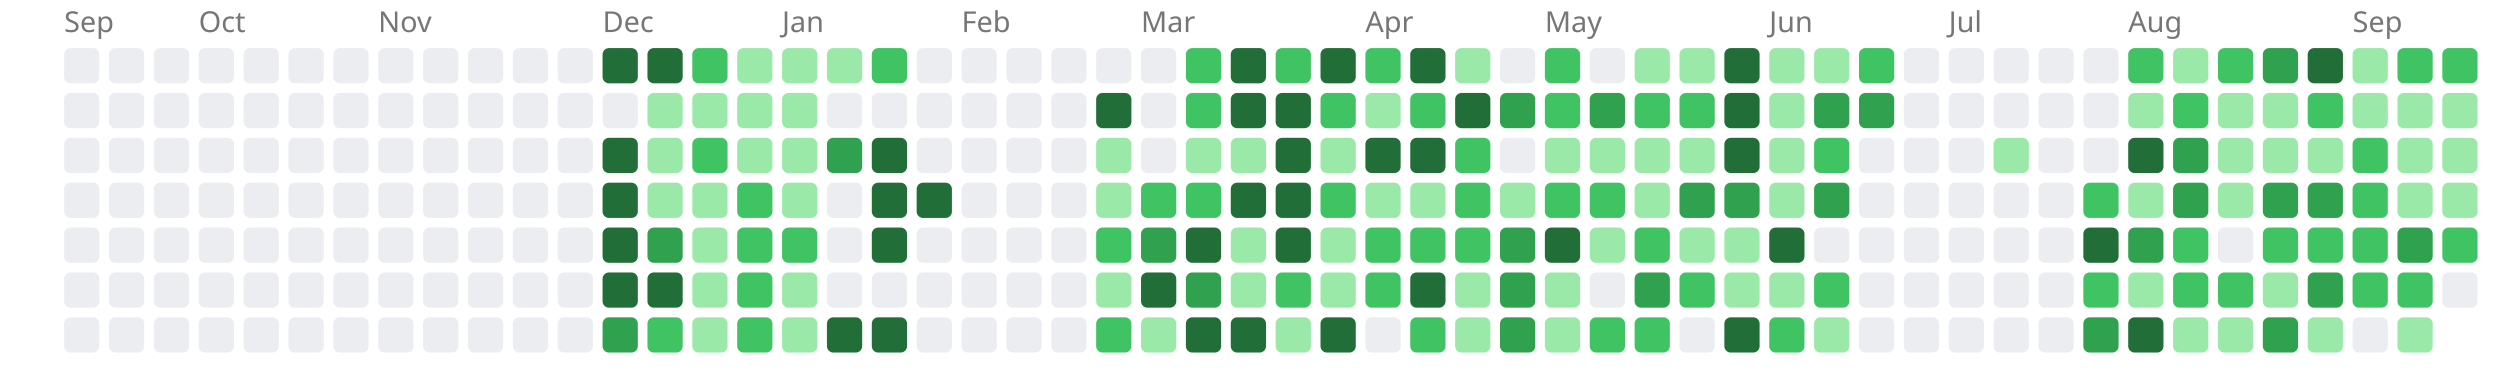
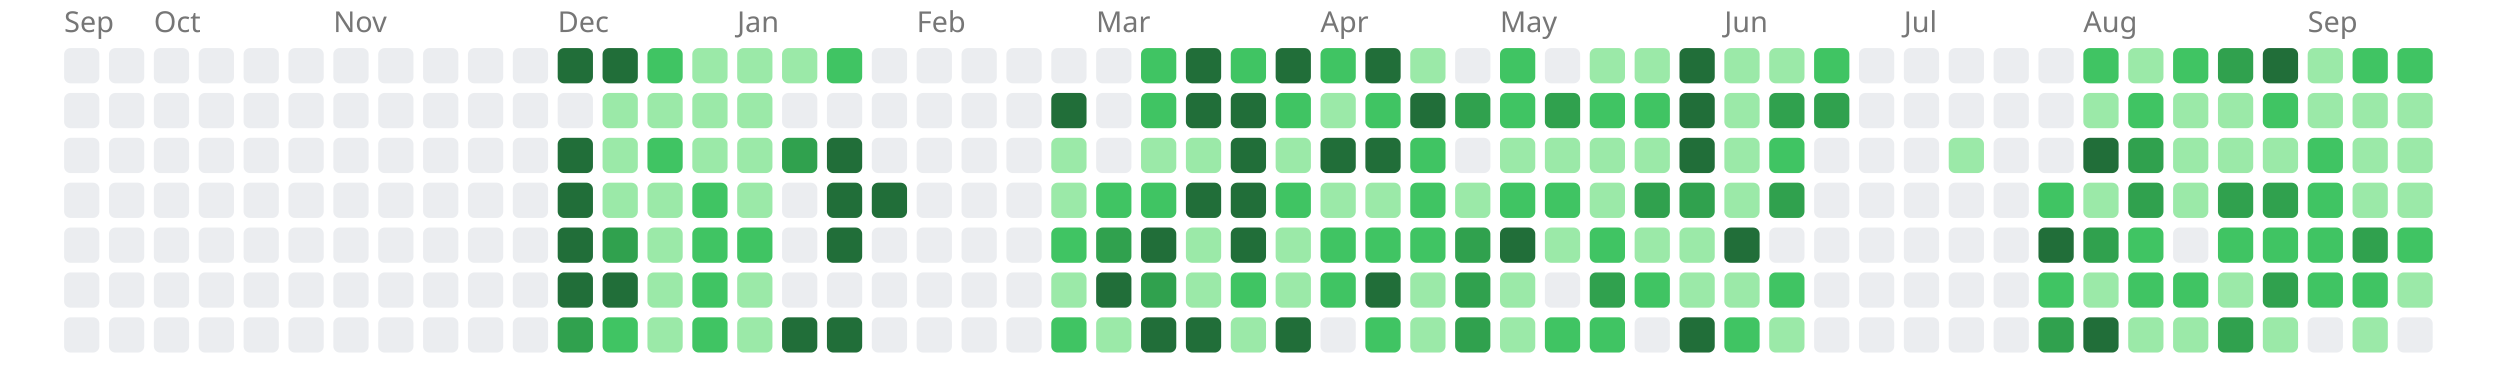
<svg xmlns="http://www.w3.org/2000/svg" width="780" height="118" font-family="sans-serif" font-size="9">
  <rect x="20" y="15" width="11" height="11" rx="2" fill="#ebedf0" />
  <text x="20" y="10" fill="#767676">Sep</text>
  <rect x="20" y="29" width="11" height="11" rx="2" fill="#ebedf0" />
  <rect x="20" y="43" width="11" height="11" rx="2" fill="#ebedf0" />
  <rect x="20" y="57" width="11" height="11" rx="2" fill="#ebedf0" />
  <rect x="20" y="71" width="11" height="11" rx="2" fill="#ebedf0" />
  <rect x="20" y="85" width="11" height="11" rx="2" fill="#ebedf0" />
  <rect x="20" y="99" width="11" height="11" rx="2" fill="#ebedf0" />
  <rect x="34" y="15" width="11" height="11" rx="2" fill="#ebedf0" />
  <rect x="34" y="29" width="11" height="11" rx="2" fill="#ebedf0" />
  <rect x="34" y="43" width="11" height="11" rx="2" fill="#ebedf0" />
  <rect x="34" y="57" width="11" height="11" rx="2" fill="#ebedf0" />
  <rect x="34" y="71" width="11" height="11" rx="2" fill="#ebedf0" />
  <rect x="34" y="85" width="11" height="11" rx="2" fill="#ebedf0" />
  <rect x="34" y="99" width="11" height="11" rx="2" fill="#ebedf0" />
  <rect x="48" y="15" width="11" height="11" rx="2" fill="#ebedf0" />
+   <text x="48" y="10" fill="#767676">Oct</text>
  <rect x="48" y="29" width="11" height="11" rx="2" fill="#ebedf0" />
  <rect x="48" y="43" width="11" height="11" rx="2" fill="#ebedf0" />
  <rect x="48" y="57" width="11" height="11" rx="2" fill="#ebedf0" />
  <rect x="48" y="71" width="11" height="11" rx="2" fill="#ebedf0" />
  <rect x="48" y="85" width="11" height="11" rx="2" fill="#ebedf0" />
  <rect x="48" y="99" width="11" height="11" rx="2" fill="#ebedf0" />
  <rect x="62" y="15" width="11" height="11" rx="2" fill="#ebedf0" />
-   <text x="62" y="10" fill="#767676">Oct</text>
  <rect x="62" y="29" width="11" height="11" rx="2" fill="#ebedf0" />
  <rect x="62" y="43" width="11" height="11" rx="2" fill="#ebedf0" />
  <rect x="62" y="57" width="11" height="11" rx="2" fill="#ebedf0" />
  <rect x="62" y="71" width="11" height="11" rx="2" fill="#ebedf0" />
  <rect x="62" y="85" width="11" height="11" rx="2" fill="#ebedf0" />
  <rect x="62" y="99" width="11" height="11" rx="2" fill="#ebedf0" />
  <rect x="76" y="15" width="11" height="11" rx="2" fill="#ebedf0" />
  <rect x="76" y="29" width="11" height="11" rx="2" fill="#ebedf0" />
  <rect x="76" y="43" width="11" height="11" rx="2" fill="#ebedf0" />
  <rect x="76" y="57" width="11" height="11" rx="2" fill="#ebedf0" />
  <rect x="76" y="71" width="11" height="11" rx="2" fill="#ebedf0" />
  <rect x="76" y="85" width="11" height="11" rx="2" fill="#ebedf0" />
  <rect x="76" y="99" width="11" height="11" rx="2" fill="#ebedf0" />
  <rect x="90" y="15" width="11" height="11" rx="2" fill="#ebedf0" />
  <rect x="90" y="29" width="11" height="11" rx="2" fill="#ebedf0" />
  <rect x="90" y="43" width="11" height="11" rx="2" fill="#ebedf0" />
  <rect x="90" y="57" width="11" height="11" rx="2" fill="#ebedf0" />
  <rect x="90" y="71" width="11" height="11" rx="2" fill="#ebedf0" />
  <rect x="90" y="85" width="11" height="11" rx="2" fill="#ebedf0" />
  <rect x="90" y="99" width="11" height="11" rx="2" fill="#ebedf0" />
  <rect x="104" y="15" width="11" height="11" rx="2" fill="#ebedf0" />
+   <text x="104" y="10" fill="#767676">Nov</text>
  <rect x="104" y="29" width="11" height="11" rx="2" fill="#ebedf0" />
  <rect x="104" y="43" width="11" height="11" rx="2" fill="#ebedf0" />
  <rect x="104" y="57" width="11" height="11" rx="2" fill="#ebedf0" />
  <rect x="104" y="71" width="11" height="11" rx="2" fill="#ebedf0" />
  <rect x="104" y="85" width="11" height="11" rx="2" fill="#ebedf0" />
  <rect x="104" y="99" width="11" height="11" rx="2" fill="#ebedf0" />
  <rect x="118" y="15" width="11" height="11" rx="2" fill="#ebedf0" />
-   <text x="118" y="10" fill="#767676">Nov</text>
  <rect x="118" y="29" width="11" height="11" rx="2" fill="#ebedf0" />
  <rect x="118" y="43" width="11" height="11" rx="2" fill="#ebedf0" />
  <rect x="118" y="57" width="11" height="11" rx="2" fill="#ebedf0" />
  <rect x="118" y="71" width="11" height="11" rx="2" fill="#ebedf0" />
  <rect x="118" y="85" width="11" height="11" rx="2" fill="#ebedf0" />
  <rect x="118" y="99" width="11" height="11" rx="2" fill="#ebedf0" />
  <rect x="132" y="15" width="11" height="11" rx="2" fill="#ebedf0" />
  <rect x="132" y="29" width="11" height="11" rx="2" fill="#ebedf0" />
  <rect x="132" y="43" width="11" height="11" rx="2" fill="#ebedf0" />
  <rect x="132" y="57" width="11" height="11" rx="2" fill="#ebedf0" />
  <rect x="132" y="71" width="11" height="11" rx="2" fill="#ebedf0" />
  <rect x="132" y="85" width="11" height="11" rx="2" fill="#ebedf0" />
  <rect x="132" y="99" width="11" height="11" rx="2" fill="#ebedf0" />
  <rect x="146" y="15" width="11" height="11" rx="2" fill="#ebedf0" />
  <rect x="146" y="29" width="11" height="11" rx="2" fill="#ebedf0" />
  <rect x="146" y="43" width="11" height="11" rx="2" fill="#ebedf0" />
  <rect x="146" y="57" width="11" height="11" rx="2" fill="#ebedf0" />
  <rect x="146" y="71" width="11" height="11" rx="2" fill="#ebedf0" />
  <rect x="146" y="85" width="11" height="11" rx="2" fill="#ebedf0" />
  <rect x="146" y="99" width="11" height="11" rx="2" fill="#ebedf0" />
  <rect x="160" y="15" width="11" height="11" rx="2" fill="#ebedf0" />
  <rect x="160" y="29" width="11" height="11" rx="2" fill="#ebedf0" />
  <rect x="160" y="43" width="11" height="11" rx="2" fill="#ebedf0" />
  <rect x="160" y="57" width="11" height="11" rx="2" fill="#ebedf0" />
  <rect x="160" y="71" width="11" height="11" rx="2" fill="#ebedf0" />
  <rect x="160" y="85" width="11" height="11" rx="2" fill="#ebedf0" />
  <rect x="160" y="99" width="11" height="11" rx="2" fill="#ebedf0" />
-   <rect x="174" y="15" width="11" height="11" rx="2" fill="#ebedf0" />
+   <rect x="174" y="15" width="11" height="11" rx="2" fill="#216e39" />
+   <text x="174" y="10" fill="#767676">Dec</text>
  <rect x="174" y="29" width="11" height="11" rx="2" fill="#ebedf0" />
-   <rect x="174" y="43" width="11" height="11" rx="2" fill="#ebedf0" />
-   <rect x="174" y="57" width="11" height="11" rx="2" fill="#ebedf0" />
-   <rect x="174" y="71" width="11" height="11" rx="2" fill="#ebedf0" />
-   <rect x="174" y="85" width="11" height="11" rx="2" fill="#ebedf0" />
-   <rect x="174" y="99" width="11" height="11" rx="2" fill="#ebedf0" />
+   <rect x="174" y="43" width="11" height="11" rx="2" fill="#216e39" />
+   <rect x="174" y="57" width="11" height="11" rx="2" fill="#216e39" />
+   <rect x="174" y="71" width="11" height="11" rx="2" fill="#216e39" />
+   <rect x="174" y="85" width="11" height="11" rx="2" fill="#216e39" />
+   <rect x="174" y="99" width="11" height="11" rx="2" fill="#30a14e" />
  <rect x="188" y="15" width="11" height="11" rx="2" fill="#216e39" />
-   <text x="188" y="10" fill="#767676">Dec</text>
-   <rect x="188" y="29" width="11" height="11" rx="2" fill="#ebedf0" />
-   <rect x="188" y="43" width="11" height="11" rx="2" fill="#216e39" />
-   <rect x="188" y="57" width="11" height="11" rx="2" fill="#216e39" />
-   <rect x="188" y="71" width="11" height="11" rx="2" fill="#216e39" />
+   <rect x="188" y="29" width="11" height="11" rx="2" fill="#9be9a8" />
+   <rect x="188" y="43" width="11" height="11" rx="2" fill="#9be9a8" />
+   <rect x="188" y="57" width="11" height="11" rx="2" fill="#9be9a8" />
+   <rect x="188" y="71" width="11" height="11" rx="2" fill="#30a14e" />
  <rect x="188" y="85" width="11" height="11" rx="2" fill="#216e39" />
-   <rect x="188" y="99" width="11" height="11" rx="2" fill="#30a14e" />
-   <rect x="202" y="15" width="11" height="11" rx="2" fill="#216e39" />
+   <rect x="188" y="99" width="11" height="11" rx="2" fill="#40c463" />
+   <rect x="202" y="15" width="11" height="11" rx="2" fill="#40c463" />
  <rect x="202" y="29" width="11" height="11" rx="2" fill="#9be9a8" />
-   <rect x="202" y="43" width="11" height="11" rx="2" fill="#9be9a8" />
+   <rect x="202" y="43" width="11" height="11" rx="2" fill="#40c463" />
  <rect x="202" y="57" width="11" height="11" rx="2" fill="#9be9a8" />
-   <rect x="202" y="71" width="11" height="11" rx="2" fill="#30a14e" />
-   <rect x="202" y="85" width="11" height="11" rx="2" fill="#216e39" />
-   <rect x="202" y="99" width="11" height="11" rx="2" fill="#40c463" />
-   <rect x="216" y="15" width="11" height="11" rx="2" fill="#40c463" />
+   <rect x="202" y="71" width="11" height="11" rx="2" fill="#9be9a8" />
+   <rect x="202" y="85" width="11" height="11" rx="2" fill="#9be9a8" />
+   <rect x="202" y="99" width="11" height="11" rx="2" fill="#9be9a8" />
+   <rect x="216" y="15" width="11" height="11" rx="2" fill="#9be9a8" />
  <rect x="216" y="29" width="11" height="11" rx="2" fill="#9be9a8" />
-   <rect x="216" y="43" width="11" height="11" rx="2" fill="#40c463" />
-   <rect x="216" y="57" width="11" height="11" rx="2" fill="#9be9a8" />
-   <rect x="216" y="71" width="11" height="11" rx="2" fill="#9be9a8" />
-   <rect x="216" y="85" width="11" height="11" rx="2" fill="#9be9a8" />
-   <rect x="216" y="99" width="11" height="11" rx="2" fill="#9be9a8" />
+   <rect x="216" y="43" width="11" height="11" rx="2" fill="#9be9a8" />
+   <rect x="216" y="57" width="11" height="11" rx="2" fill="#40c463" />
+   <rect x="216" y="71" width="11" height="11" rx="2" fill="#40c463" />
+   <rect x="216" y="85" width="11" height="11" rx="2" fill="#40c463" />
+   <rect x="216" y="99" width="11" height="11" rx="2" fill="#40c463" />
  <rect x="230" y="15" width="11" height="11" rx="2" fill="#9be9a8" />
+   <text x="230" y="10" fill="#767676">Jan</text>
  <rect x="230" y="29" width="11" height="11" rx="2" fill="#9be9a8" />
  <rect x="230" y="43" width="11" height="11" rx="2" fill="#9be9a8" />
-   <rect x="230" y="57" width="11" height="11" rx="2" fill="#40c463" />
+   <rect x="230" y="57" width="11" height="11" rx="2" fill="#9be9a8" />
  <rect x="230" y="71" width="11" height="11" rx="2" fill="#40c463" />
-   <rect x="230" y="85" width="11" height="11" rx="2" fill="#40c463" />
-   <rect x="230" y="99" width="11" height="11" rx="2" fill="#40c463" />
+   <rect x="230" y="85" width="11" height="11" rx="2" fill="#9be9a8" />
+   <rect x="230" y="99" width="11" height="11" rx="2" fill="#9be9a8" />
  <rect x="244" y="15" width="11" height="11" rx="2" fill="#9be9a8" />
-   <text x="244" y="10" fill="#767676">Jan</text>
-   <rect x="244" y="29" width="11" height="11" rx="2" fill="#9be9a8" />
-   <rect x="244" y="43" width="11" height="11" rx="2" fill="#9be9a8" />
-   <rect x="244" y="57" width="11" height="11" rx="2" fill="#9be9a8" />
-   <rect x="244" y="71" width="11" height="11" rx="2" fill="#40c463" />
-   <rect x="244" y="85" width="11" height="11" rx="2" fill="#9be9a8" />
-   <rect x="244" y="99" width="11" height="11" rx="2" fill="#9be9a8" />
-   <rect x="258" y="15" width="11" height="11" rx="2" fill="#9be9a8" />
+   <rect x="244" y="29" width="11" height="11" rx="2" fill="#ebedf0" />
+   <rect x="244" y="43" width="11" height="11" rx="2" fill="#30a14e" />
+   <rect x="244" y="57" width="11" height="11" rx="2" fill="#ebedf0" />
+   <rect x="244" y="71" width="11" height="11" rx="2" fill="#ebedf0" />
+   <rect x="244" y="85" width="11" height="11" rx="2" fill="#ebedf0" />
+   <rect x="244" y="99" width="11" height="11" rx="2" fill="#216e39" />
+   <rect x="258" y="15" width="11" height="11" rx="2" fill="#40c463" />
  <rect x="258" y="29" width="11" height="11" rx="2" fill="#ebedf0" />
-   <rect x="258" y="43" width="11" height="11" rx="2" fill="#30a14e" />
-   <rect x="258" y="57" width="11" height="11" rx="2" fill="#ebedf0" />
-   <rect x="258" y="71" width="11" height="11" rx="2" fill="#ebedf0" />
+   <rect x="258" y="43" width="11" height="11" rx="2" fill="#216e39" />
+   <rect x="258" y="57" width="11" height="11" rx="2" fill="#216e39" />
+   <rect x="258" y="71" width="11" height="11" rx="2" fill="#216e39" />
  <rect x="258" y="85" width="11" height="11" rx="2" fill="#ebedf0" />
  <rect x="258" y="99" width="11" height="11" rx="2" fill="#216e39" />
-   <rect x="272" y="15" width="11" height="11" rx="2" fill="#40c463" />
+   <rect x="272" y="15" width="11" height="11" rx="2" fill="#ebedf0" />
  <rect x="272" y="29" width="11" height="11" rx="2" fill="#ebedf0" />
-   <rect x="272" y="43" width="11" height="11" rx="2" fill="#216e39" />
+   <rect x="272" y="43" width="11" height="11" rx="2" fill="#ebedf0" />
  <rect x="272" y="57" width="11" height="11" rx="2" fill="#216e39" />
-   <rect x="272" y="71" width="11" height="11" rx="2" fill="#216e39" />
+   <rect x="272" y="71" width="11" height="11" rx="2" fill="#ebedf0" />
  <rect x="272" y="85" width="11" height="11" rx="2" fill="#ebedf0" />
-   <rect x="272" y="99" width="11" height="11" rx="2" fill="#216e39" />
+   <rect x="272" y="99" width="11" height="11" rx="2" fill="#ebedf0" />
  <rect x="286" y="15" width="11" height="11" rx="2" fill="#ebedf0" />
+   <text x="286" y="10" fill="#767676">Feb</text>
  <rect x="286" y="29" width="11" height="11" rx="2" fill="#ebedf0" />
  <rect x="286" y="43" width="11" height="11" rx="2" fill="#ebedf0" />
-   <rect x="286" y="57" width="11" height="11" rx="2" fill="#216e39" />
+   <rect x="286" y="57" width="11" height="11" rx="2" fill="#ebedf0" />
  <rect x="286" y="71" width="11" height="11" rx="2" fill="#ebedf0" />
  <rect x="286" y="85" width="11" height="11" rx="2" fill="#ebedf0" />
  <rect x="286" y="99" width="11" height="11" rx="2" fill="#ebedf0" />
  <rect x="300" y="15" width="11" height="11" rx="2" fill="#ebedf0" />
-   <text x="300" y="10" fill="#767676">Feb</text>
  <rect x="300" y="29" width="11" height="11" rx="2" fill="#ebedf0" />
  <rect x="300" y="43" width="11" height="11" rx="2" fill="#ebedf0" />
  <rect x="300" y="57" width="11" height="11" rx="2" fill="#ebedf0" />
  <rect x="300" y="71" width="11" height="11" rx="2" fill="#ebedf0" />
  <rect x="300" y="85" width="11" height="11" rx="2" fill="#ebedf0" />
  <rect x="300" y="99" width="11" height="11" rx="2" fill="#ebedf0" />
  <rect x="314" y="15" width="11" height="11" rx="2" fill="#ebedf0" />
  <rect x="314" y="29" width="11" height="11" rx="2" fill="#ebedf0" />
  <rect x="314" y="43" width="11" height="11" rx="2" fill="#ebedf0" />
  <rect x="314" y="57" width="11" height="11" rx="2" fill="#ebedf0" />
  <rect x="314" y="71" width="11" height="11" rx="2" fill="#ebedf0" />
  <rect x="314" y="85" width="11" height="11" rx="2" fill="#ebedf0" />
  <rect x="314" y="99" width="11" height="11" rx="2" fill="#ebedf0" />
  <rect x="328" y="15" width="11" height="11" rx="2" fill="#ebedf0" />
-   <rect x="328" y="29" width="11" height="11" rx="2" fill="#ebedf0" />
-   <rect x="328" y="43" width="11" height="11" rx="2" fill="#ebedf0" />
-   <rect x="328" y="57" width="11" height="11" rx="2" fill="#ebedf0" />
-   <rect x="328" y="71" width="11" height="11" rx="2" fill="#ebedf0" />
-   <rect x="328" y="85" width="11" height="11" rx="2" fill="#ebedf0" />
-   <rect x="328" y="99" width="11" height="11" rx="2" fill="#ebedf0" />
+   <rect x="328" y="29" width="11" height="11" rx="2" fill="#216e39" />
+   <rect x="328" y="43" width="11" height="11" rx="2" fill="#9be9a8" />
+   <rect x="328" y="57" width="11" height="11" rx="2" fill="#9be9a8" />
+   <rect x="328" y="71" width="11" height="11" rx="2" fill="#40c463" />
+   <rect x="328" y="85" width="11" height="11" rx="2" fill="#9be9a8" />
+   <rect x="328" y="99" width="11" height="11" rx="2" fill="#40c463" />
  <rect x="342" y="15" width="11" height="11" rx="2" fill="#ebedf0" />
-   <rect x="342" y="29" width="11" height="11" rx="2" fill="#216e39" />
-   <rect x="342" y="43" width="11" height="11" rx="2" fill="#9be9a8" />
-   <rect x="342" y="57" width="11" height="11" rx="2" fill="#9be9a8" />
-   <rect x="342" y="71" width="11" height="11" rx="2" fill="#40c463" />
-   <rect x="342" y="85" width="11" height="11" rx="2" fill="#9be9a8" />
-   <rect x="342" y="99" width="11" height="11" rx="2" fill="#40c463" />
-   <rect x="356" y="15" width="11" height="11" rx="2" fill="#ebedf0" />
-   <text x="356" y="10" fill="#767676">Mar</text>
-   <rect x="356" y="29" width="11" height="11" rx="2" fill="#ebedf0" />
-   <rect x="356" y="43" width="11" height="11" rx="2" fill="#ebedf0" />
+   <text x="342" y="10" fill="#767676">Mar</text>
+   <rect x="342" y="29" width="11" height="11" rx="2" fill="#ebedf0" />
+   <rect x="342" y="43" width="11" height="11" rx="2" fill="#ebedf0" />
+   <rect x="342" y="57" width="11" height="11" rx="2" fill="#40c463" />
+   <rect x="342" y="71" width="11" height="11" rx="2" fill="#30a14e" />
+   <rect x="342" y="85" width="11" height="11" rx="2" fill="#216e39" />
+   <rect x="342" y="99" width="11" height="11" rx="2" fill="#9be9a8" />
+   <rect x="356" y="15" width="11" height="11" rx="2" fill="#40c463" />
+   <rect x="356" y="29" width="11" height="11" rx="2" fill="#40c463" />
+   <rect x="356" y="43" width="11" height="11" rx="2" fill="#9be9a8" />
  <rect x="356" y="57" width="11" height="11" rx="2" fill="#40c463" />
-   <rect x="356" y="71" width="11" height="11" rx="2" fill="#30a14e" />
-   <rect x="356" y="85" width="11" height="11" rx="2" fill="#216e39" />
-   <rect x="356" y="99" width="11" height="11" rx="2" fill="#9be9a8" />
-   <rect x="370" y="15" width="11" height="11" rx="2" fill="#40c463" />
-   <rect x="370" y="29" width="11" height="11" rx="2" fill="#40c463" />
+   <rect x="356" y="71" width="11" height="11" rx="2" fill="#216e39" />
+   <rect x="356" y="85" width="11" height="11" rx="2" fill="#30a14e" />
+   <rect x="356" y="99" width="11" height="11" rx="2" fill="#216e39" />
+   <rect x="370" y="15" width="11" height="11" rx="2" fill="#216e39" />
+   <rect x="370" y="29" width="11" height="11" rx="2" fill="#216e39" />
  <rect x="370" y="43" width="11" height="11" rx="2" fill="#9be9a8" />
-   <rect x="370" y="57" width="11" height="11" rx="2" fill="#40c463" />
-   <rect x="370" y="71" width="11" height="11" rx="2" fill="#216e39" />
-   <rect x="370" y="85" width="11" height="11" rx="2" fill="#30a14e" />
+   <rect x="370" y="57" width="11" height="11" rx="2" fill="#216e39" />
+   <rect x="370" y="71" width="11" height="11" rx="2" fill="#9be9a8" />
+   <rect x="370" y="85" width="11" height="11" rx="2" fill="#9be9a8" />
  <rect x="370" y="99" width="11" height="11" rx="2" fill="#216e39" />
-   <rect x="384" y="15" width="11" height="11" rx="2" fill="#216e39" />
+   <rect x="384" y="15" width="11" height="11" rx="2" fill="#40c463" />
  <rect x="384" y="29" width="11" height="11" rx="2" fill="#216e39" />
-   <rect x="384" y="43" width="11" height="11" rx="2" fill="#9be9a8" />
+   <rect x="384" y="43" width="11" height="11" rx="2" fill="#216e39" />
  <rect x="384" y="57" width="11" height="11" rx="2" fill="#216e39" />
-   <rect x="384" y="71" width="11" height="11" rx="2" fill="#9be9a8" />
-   <rect x="384" y="85" width="11" height="11" rx="2" fill="#9be9a8" />
-   <rect x="384" y="99" width="11" height="11" rx="2" fill="#216e39" />
-   <rect x="398" y="15" width="11" height="11" rx="2" fill="#40c463" />
-   <rect x="398" y="29" width="11" height="11" rx="2" fill="#216e39" />
-   <rect x="398" y="43" width="11" height="11" rx="2" fill="#216e39" />
-   <rect x="398" y="57" width="11" height="11" rx="2" fill="#216e39" />
-   <rect x="398" y="71" width="11" height="11" rx="2" fill="#216e39" />
-   <rect x="398" y="85" width="11" height="11" rx="2" fill="#40c463" />
-   <rect x="398" y="99" width="11" height="11" rx="2" fill="#9be9a8" />
-   <rect x="412" y="15" width="11" height="11" rx="2" fill="#216e39" />
-   <rect x="412" y="29" width="11" height="11" rx="2" fill="#40c463" />
-   <rect x="412" y="43" width="11" height="11" rx="2" fill="#9be9a8" />
-   <rect x="412" y="57" width="11" height="11" rx="2" fill="#40c463" />
-   <rect x="412" y="71" width="11" height="11" rx="2" fill="#9be9a8" />
-   <rect x="412" y="85" width="11" height="11" rx="2" fill="#9be9a8" />
-   <rect x="412" y="99" width="11" height="11" rx="2" fill="#216e39" />
-   <rect x="426" y="15" width="11" height="11" rx="2" fill="#40c463" />
-   <text x="426" y="10" fill="#767676">Apr</text>
-   <rect x="426" y="29" width="11" height="11" rx="2" fill="#9be9a8" />
+   <rect x="384" y="71" width="11" height="11" rx="2" fill="#216e39" />
+   <rect x="384" y="85" width="11" height="11" rx="2" fill="#40c463" />
+   <rect x="384" y="99" width="11" height="11" rx="2" fill="#9be9a8" />
+   <rect x="398" y="15" width="11" height="11" rx="2" fill="#216e39" />
+   <rect x="398" y="29" width="11" height="11" rx="2" fill="#40c463" />
+   <rect x="398" y="43" width="11" height="11" rx="2" fill="#9be9a8" />
+   <rect x="398" y="57" width="11" height="11" rx="2" fill="#40c463" />
+   <rect x="398" y="71" width="11" height="11" rx="2" fill="#9be9a8" />
+   <rect x="398" y="85" width="11" height="11" rx="2" fill="#9be9a8" />
+   <rect x="398" y="99" width="11" height="11" rx="2" fill="#216e39" />
+   <rect x="412" y="15" width="11" height="11" rx="2" fill="#40c463" />
+   <text x="412" y="10" fill="#767676">Apr</text>
+   <rect x="412" y="29" width="11" height="11" rx="2" fill="#9be9a8" />
+   <rect x="412" y="43" width="11" height="11" rx="2" fill="#216e39" />
+   <rect x="412" y="57" width="11" height="11" rx="2" fill="#9be9a8" />
+   <rect x="412" y="71" width="11" height="11" rx="2" fill="#40c463" />
+   <rect x="412" y="85" width="11" height="11" rx="2" fill="#40c463" />
+   <rect x="412" y="99" width="11" height="11" rx="2" fill="#ebedf0" />
+   <rect x="426" y="15" width="11" height="11" rx="2" fill="#216e39" />
+   <rect x="426" y="29" width="11" height="11" rx="2" fill="#40c463" />
  <rect x="426" y="43" width="11" height="11" rx="2" fill="#216e39" />
  <rect x="426" y="57" width="11" height="11" rx="2" fill="#9be9a8" />
  <rect x="426" y="71" width="11" height="11" rx="2" fill="#40c463" />
-   <rect x="426" y="85" width="11" height="11" rx="2" fill="#40c463" />
-   <rect x="426" y="99" width="11" height="11" rx="2" fill="#ebedf0" />
-   <rect x="440" y="15" width="11" height="11" rx="2" fill="#216e39" />
-   <rect x="440" y="29" width="11" height="11" rx="2" fill="#40c463" />
-   <rect x="440" y="43" width="11" height="11" rx="2" fill="#216e39" />
-   <rect x="440" y="57" width="11" height="11" rx="2" fill="#9be9a8" />
+   <rect x="426" y="85" width="11" height="11" rx="2" fill="#216e39" />
+   <rect x="426" y="99" width="11" height="11" rx="2" fill="#40c463" />
+   <rect x="440" y="15" width="11" height="11" rx="2" fill="#9be9a8" />
+   <rect x="440" y="29" width="11" height="11" rx="2" fill="#216e39" />
+   <rect x="440" y="43" width="11" height="11" rx="2" fill="#40c463" />
+   <rect x="440" y="57" width="11" height="11" rx="2" fill="#40c463" />
  <rect x="440" y="71" width="11" height="11" rx="2" fill="#40c463" />
-   <rect x="440" y="85" width="11" height="11" rx="2" fill="#216e39" />
-   <rect x="440" y="99" width="11" height="11" rx="2" fill="#40c463" />
-   <rect x="454" y="15" width="11" height="11" rx="2" fill="#9be9a8" />
-   <rect x="454" y="29" width="11" height="11" rx="2" fill="#216e39" />
-   <rect x="454" y="43" width="11" height="11" rx="2" fill="#40c463" />
-   <rect x="454" y="57" width="11" height="11" rx="2" fill="#40c463" />
-   <rect x="454" y="71" width="11" height="11" rx="2" fill="#40c463" />
-   <rect x="454" y="85" width="11" height="11" rx="2" fill="#9be9a8" />
-   <rect x="454" y="99" width="11" height="11" rx="2" fill="#9be9a8" />
-   <rect x="468" y="15" width="11" height="11" rx="2" fill="#ebedf0" />
-   <rect x="468" y="29" width="11" height="11" rx="2" fill="#30a14e" />
-   <rect x="468" y="43" width="11" height="11" rx="2" fill="#ebedf0" />
-   <rect x="468" y="57" width="11" height="11" rx="2" fill="#9be9a8" />
-   <rect x="468" y="71" width="11" height="11" rx="2" fill="#30a14e" />
-   <rect x="468" y="85" width="11" height="11" rx="2" fill="#30a14e" />
-   <rect x="468" y="99" width="11" height="11" rx="2" fill="#30a14e" />
-   <rect x="482" y="15" width="11" height="11" rx="2" fill="#40c463" />
-   <text x="482" y="10" fill="#767676">May</text>
-   <rect x="482" y="29" width="11" height="11" rx="2" fill="#40c463" />
+   <rect x="440" y="85" width="11" height="11" rx="2" fill="#9be9a8" />
+   <rect x="440" y="99" width="11" height="11" rx="2" fill="#9be9a8" />
+   <rect x="454" y="15" width="11" height="11" rx="2" fill="#ebedf0" />
+   <rect x="454" y="29" width="11" height="11" rx="2" fill="#30a14e" />
+   <rect x="454" y="43" width="11" height="11" rx="2" fill="#ebedf0" />
+   <rect x="454" y="57" width="11" height="11" rx="2" fill="#9be9a8" />
+   <rect x="454" y="71" width="11" height="11" rx="2" fill="#30a14e" />
+   <rect x="454" y="85" width="11" height="11" rx="2" fill="#30a14e" />
+   <rect x="454" y="99" width="11" height="11" rx="2" fill="#30a14e" />
+   <rect x="468" y="15" width="11" height="11" rx="2" fill="#40c463" />
+   <text x="468" y="10" fill="#767676">May</text>
+   <rect x="468" y="29" width="11" height="11" rx="2" fill="#40c463" />
+   <rect x="468" y="43" width="11" height="11" rx="2" fill="#9be9a8" />
+   <rect x="468" y="57" width="11" height="11" rx="2" fill="#40c463" />
+   <rect x="468" y="71" width="11" height="11" rx="2" fill="#216e39" />
+   <rect x="468" y="85" width="11" height="11" rx="2" fill="#9be9a8" />
+   <rect x="468" y="99" width="11" height="11" rx="2" fill="#9be9a8" />
+   <rect x="482" y="15" width="11" height="11" rx="2" fill="#ebedf0" />
+   <rect x="482" y="29" width="11" height="11" rx="2" fill="#30a14e" />
  <rect x="482" y="43" width="11" height="11" rx="2" fill="#9be9a8" />
  <rect x="482" y="57" width="11" height="11" rx="2" fill="#40c463" />
-   <rect x="482" y="71" width="11" height="11" rx="2" fill="#216e39" />
-   <rect x="482" y="85" width="11" height="11" rx="2" fill="#9be9a8" />
-   <rect x="482" y="99" width="11" height="11" rx="2" fill="#9be9a8" />
-   <rect x="496" y="15" width="11" height="11" rx="2" fill="#ebedf0" />
-   <rect x="496" y="29" width="11" height="11" rx="2" fill="#30a14e" />
+   <rect x="482" y="71" width="11" height="11" rx="2" fill="#9be9a8" />
+   <rect x="482" y="85" width="11" height="11" rx="2" fill="#ebedf0" />
+   <rect x="482" y="99" width="11" height="11" rx="2" fill="#40c463" />
+   <rect x="496" y="15" width="11" height="11" rx="2" fill="#9be9a8" />
+   <rect x="496" y="29" width="11" height="11" rx="2" fill="#40c463" />
  <rect x="496" y="43" width="11" height="11" rx="2" fill="#9be9a8" />
-   <rect x="496" y="57" width="11" height="11" rx="2" fill="#40c463" />
-   <rect x="496" y="71" width="11" height="11" rx="2" fill="#9be9a8" />
-   <rect x="496" y="85" width="11" height="11" rx="2" fill="#ebedf0" />
+   <rect x="496" y="57" width="11" height="11" rx="2" fill="#9be9a8" />
+   <rect x="496" y="71" width="11" height="11" rx="2" fill="#40c463" />
+   <rect x="496" y="85" width="11" height="11" rx="2" fill="#30a14e" />
  <rect x="496" y="99" width="11" height="11" rx="2" fill="#40c463" />
  <rect x="510" y="15" width="11" height="11" rx="2" fill="#9be9a8" />
  <rect x="510" y="29" width="11" height="11" rx="2" fill="#40c463" />
  <rect x="510" y="43" width="11" height="11" rx="2" fill="#9be9a8" />
-   <rect x="510" y="57" width="11" height="11" rx="2" fill="#9be9a8" />
-   <rect x="510" y="71" width="11" height="11" rx="2" fill="#40c463" />
-   <rect x="510" y="85" width="11" height="11" rx="2" fill="#30a14e" />
-   <rect x="510" y="99" width="11" height="11" rx="2" fill="#40c463" />
-   <rect x="524" y="15" width="11" height="11" rx="2" fill="#9be9a8" />
-   <rect x="524" y="29" width="11" height="11" rx="2" fill="#40c463" />
-   <rect x="524" y="43" width="11" height="11" rx="2" fill="#9be9a8" />
+   <rect x="510" y="57" width="11" height="11" rx="2" fill="#30a14e" />
+   <rect x="510" y="71" width="11" height="11" rx="2" fill="#9be9a8" />
+   <rect x="510" y="85" width="11" height="11" rx="2" fill="#40c463" />
+   <rect x="510" y="99" width="11" height="11" rx="2" fill="#ebedf0" />
+   <rect x="524" y="15" width="11" height="11" rx="2" fill="#216e39" />
+   <rect x="524" y="29" width="11" height="11" rx="2" fill="#216e39" />
+   <rect x="524" y="43" width="11" height="11" rx="2" fill="#216e39" />
  <rect x="524" y="57" width="11" height="11" rx="2" fill="#30a14e" />
  <rect x="524" y="71" width="11" height="11" rx="2" fill="#9be9a8" />
-   <rect x="524" y="85" width="11" height="11" rx="2" fill="#40c463" />
-   <rect x="524" y="99" width="11" height="11" rx="2" fill="#ebedf0" />
-   <rect x="538" y="15" width="11" height="11" rx="2" fill="#216e39" />
-   <rect x="538" y="29" width="11" height="11" rx="2" fill="#216e39" />
-   <rect x="538" y="43" width="11" height="11" rx="2" fill="#216e39" />
-   <rect x="538" y="57" width="11" height="11" rx="2" fill="#30a14e" />
-   <rect x="538" y="71" width="11" height="11" rx="2" fill="#9be9a8" />
+   <rect x="524" y="85" width="11" height="11" rx="2" fill="#9be9a8" />
+   <rect x="524" y="99" width="11" height="11" rx="2" fill="#216e39" />
+   <rect x="538" y="15" width="11" height="11" rx="2" fill="#9be9a8" />
+   <text x="538" y="10" fill="#767676">Jun</text>
+   <rect x="538" y="29" width="11" height="11" rx="2" fill="#9be9a8" />
+   <rect x="538" y="43" width="11" height="11" rx="2" fill="#9be9a8" />
+   <rect x="538" y="57" width="11" height="11" rx="2" fill="#9be9a8" />
+   <rect x="538" y="71" width="11" height="11" rx="2" fill="#216e39" />
  <rect x="538" y="85" width="11" height="11" rx="2" fill="#9be9a8" />
-   <rect x="538" y="99" width="11" height="11" rx="2" fill="#216e39" />
+   <rect x="538" y="99" width="11" height="11" rx="2" fill="#40c463" />
  <rect x="552" y="15" width="11" height="11" rx="2" fill="#9be9a8" />
-   <text x="552" y="10" fill="#767676">Jun</text>
-   <rect x="552" y="29" width="11" height="11" rx="2" fill="#9be9a8" />
-   <rect x="552" y="43" width="11" height="11" rx="2" fill="#9be9a8" />
-   <rect x="552" y="57" width="11" height="11" rx="2" fill="#9be9a8" />
-   <rect x="552" y="71" width="11" height="11" rx="2" fill="#216e39" />
-   <rect x="552" y="85" width="11" height="11" rx="2" fill="#9be9a8" />
-   <rect x="552" y="99" width="11" height="11" rx="2" fill="#40c463" />
-   <rect x="566" y="15" width="11" height="11" rx="2" fill="#9be9a8" />
+   <rect x="552" y="29" width="11" height="11" rx="2" fill="#30a14e" />
+   <rect x="552" y="43" width="11" height="11" rx="2" fill="#40c463" />
+   <rect x="552" y="57" width="11" height="11" rx="2" fill="#30a14e" />
+   <rect x="552" y="71" width="11" height="11" rx="2" fill="#ebedf0" />
+   <rect x="552" y="85" width="11" height="11" rx="2" fill="#40c463" />
+   <rect x="552" y="99" width="11" height="11" rx="2" fill="#9be9a8" />
+   <rect x="566" y="15" width="11" height="11" rx="2" fill="#40c463" />
  <rect x="566" y="29" width="11" height="11" rx="2" fill="#30a14e" />
-   <rect x="566" y="43" width="11" height="11" rx="2" fill="#40c463" />
-   <rect x="566" y="57" width="11" height="11" rx="2" fill="#30a14e" />
+   <rect x="566" y="43" width="11" height="11" rx="2" fill="#ebedf0" />
+   <rect x="566" y="57" width="11" height="11" rx="2" fill="#ebedf0" />
  <rect x="566" y="71" width="11" height="11" rx="2" fill="#ebedf0" />
-   <rect x="566" y="85" width="11" height="11" rx="2" fill="#40c463" />
-   <rect x="566" y="99" width="11" height="11" rx="2" fill="#9be9a8" />
-   <rect x="580" y="15" width="11" height="11" rx="2" fill="#40c463" />
-   <rect x="580" y="29" width="11" height="11" rx="2" fill="#30a14e" />
+   <rect x="566" y="85" width="11" height="11" rx="2" fill="#ebedf0" />
+   <rect x="566" y="99" width="11" height="11" rx="2" fill="#ebedf0" />
+   <rect x="580" y="15" width="11" height="11" rx="2" fill="#ebedf0" />
+   <rect x="580" y="29" width="11" height="11" rx="2" fill="#ebedf0" />
  <rect x="580" y="43" width="11" height="11" rx="2" fill="#ebedf0" />
  <rect x="580" y="57" width="11" height="11" rx="2" fill="#ebedf0" />
  <rect x="580" y="71" width="11" height="11" rx="2" fill="#ebedf0" />
  <rect x="580" y="85" width="11" height="11" rx="2" fill="#ebedf0" />
  <rect x="580" y="99" width="11" height="11" rx="2" fill="#ebedf0" />
  <rect x="594" y="15" width="11" height="11" rx="2" fill="#ebedf0" />
+   <text x="594" y="10" fill="#767676">Jul</text>
  <rect x="594" y="29" width="11" height="11" rx="2" fill="#ebedf0" />
  <rect x="594" y="43" width="11" height="11" rx="2" fill="#ebedf0" />
  <rect x="594" y="57" width="11" height="11" rx="2" fill="#ebedf0" />
  <rect x="594" y="71" width="11" height="11" rx="2" fill="#ebedf0" />
  <rect x="594" y="85" width="11" height="11" rx="2" fill="#ebedf0" />
  <rect x="594" y="99" width="11" height="11" rx="2" fill="#ebedf0" />
  <rect x="608" y="15" width="11" height="11" rx="2" fill="#ebedf0" />
-   <text x="608" y="10" fill="#767676">Jul</text>
  <rect x="608" y="29" width="11" height="11" rx="2" fill="#ebedf0" />
-   <rect x="608" y="43" width="11" height="11" rx="2" fill="#ebedf0" />
+   <rect x="608" y="43" width="11" height="11" rx="2" fill="#9be9a8" />
  <rect x="608" y="57" width="11" height="11" rx="2" fill="#ebedf0" />
  <rect x="608" y="71" width="11" height="11" rx="2" fill="#ebedf0" />
  <rect x="608" y="85" width="11" height="11" rx="2" fill="#ebedf0" />
  <rect x="608" y="99" width="11" height="11" rx="2" fill="#ebedf0" />
  <rect x="622" y="15" width="11" height="11" rx="2" fill="#ebedf0" />
  <rect x="622" y="29" width="11" height="11" rx="2" fill="#ebedf0" />
-   <rect x="622" y="43" width="11" height="11" rx="2" fill="#9be9a8" />
+   <rect x="622" y="43" width="11" height="11" rx="2" fill="#ebedf0" />
  <rect x="622" y="57" width="11" height="11" rx="2" fill="#ebedf0" />
  <rect x="622" y="71" width="11" height="11" rx="2" fill="#ebedf0" />
  <rect x="622" y="85" width="11" height="11" rx="2" fill="#ebedf0" />
  <rect x="622" y="99" width="11" height="11" rx="2" fill="#ebedf0" />
  <rect x="636" y="15" width="11" height="11" rx="2" fill="#ebedf0" />
  <rect x="636" y="29" width="11" height="11" rx="2" fill="#ebedf0" />
  <rect x="636" y="43" width="11" height="11" rx="2" fill="#ebedf0" />
-   <rect x="636" y="57" width="11" height="11" rx="2" fill="#ebedf0" />
-   <rect x="636" y="71" width="11" height="11" rx="2" fill="#ebedf0" />
-   <rect x="636" y="85" width="11" height="11" rx="2" fill="#ebedf0" />
-   <rect x="636" y="99" width="11" height="11" rx="2" fill="#ebedf0" />
-   <rect x="650" y="15" width="11" height="11" rx="2" fill="#ebedf0" />
-   <rect x="650" y="29" width="11" height="11" rx="2" fill="#ebedf0" />
-   <rect x="650" y="43" width="11" height="11" rx="2" fill="#ebedf0" />
-   <rect x="650" y="57" width="11" height="11" rx="2" fill="#40c463" />
-   <rect x="650" y="71" width="11" height="11" rx="2" fill="#216e39" />
-   <rect x="650" y="85" width="11" height="11" rx="2" fill="#40c463" />
-   <rect x="650" y="99" width="11" height="11" rx="2" fill="#30a14e" />
-   <rect x="664" y="15" width="11" height="11" rx="2" fill="#40c463" />
-   <text x="664" y="10" fill="#767676">Aug</text>
-   <rect x="664" y="29" width="11" height="11" rx="2" fill="#9be9a8" />
-   <rect x="664" y="43" width="11" height="11" rx="2" fill="#216e39" />
-   <rect x="664" y="57" width="11" height="11" rx="2" fill="#9be9a8" />
-   <rect x="664" y="71" width="11" height="11" rx="2" fill="#30a14e" />
-   <rect x="664" y="85" width="11" height="11" rx="2" fill="#9be9a8" />
-   <rect x="664" y="99" width="11" height="11" rx="2" fill="#216e39" />
-   <rect x="678" y="15" width="11" height="11" rx="2" fill="#9be9a8" />
-   <rect x="678" y="29" width="11" height="11" rx="2" fill="#40c463" />
-   <rect x="678" y="43" width="11" height="11" rx="2" fill="#30a14e" />
-   <rect x="678" y="57" width="11" height="11" rx="2" fill="#30a14e" />
-   <rect x="678" y="71" width="11" height="11" rx="2" fill="#40c463" />
+   <rect x="636" y="57" width="11" height="11" rx="2" fill="#40c463" />
+   <rect x="636" y="71" width="11" height="11" rx="2" fill="#216e39" />
+   <rect x="636" y="85" width="11" height="11" rx="2" fill="#40c463" />
+   <rect x="636" y="99" width="11" height="11" rx="2" fill="#30a14e" />
+   <rect x="650" y="15" width="11" height="11" rx="2" fill="#40c463" />
+   <text x="650" y="10" fill="#767676">Aug</text>
+   <rect x="650" y="29" width="11" height="11" rx="2" fill="#9be9a8" />
+   <rect x="650" y="43" width="11" height="11" rx="2" fill="#216e39" />
+   <rect x="650" y="57" width="11" height="11" rx="2" fill="#9be9a8" />
+   <rect x="650" y="71" width="11" height="11" rx="2" fill="#30a14e" />
+   <rect x="650" y="85" width="11" height="11" rx="2" fill="#9be9a8" />
+   <rect x="650" y="99" width="11" height="11" rx="2" fill="#216e39" />
+   <rect x="664" y="15" width="11" height="11" rx="2" fill="#9be9a8" />
+   <rect x="664" y="29" width="11" height="11" rx="2" fill="#40c463" />
+   <rect x="664" y="43" width="11" height="11" rx="2" fill="#30a14e" />
+   <rect x="664" y="57" width="11" height="11" rx="2" fill="#30a14e" />
+   <rect x="664" y="71" width="11" height="11" rx="2" fill="#40c463" />
+   <rect x="664" y="85" width="11" height="11" rx="2" fill="#40c463" />
+   <rect x="664" y="99" width="11" height="11" rx="2" fill="#9be9a8" />
+   <rect x="678" y="15" width="11" height="11" rx="2" fill="#40c463" />
+   <rect x="678" y="29" width="11" height="11" rx="2" fill="#9be9a8" />
+   <rect x="678" y="43" width="11" height="11" rx="2" fill="#9be9a8" />
+   <rect x="678" y="57" width="11" height="11" rx="2" fill="#9be9a8" />
+   <rect x="678" y="71" width="11" height="11" rx="2" fill="#ebedf0" />
  <rect x="678" y="85" width="11" height="11" rx="2" fill="#40c463" />
  <rect x="678" y="99" width="11" height="11" rx="2" fill="#9be9a8" />
-   <rect x="692" y="15" width="11" height="11" rx="2" fill="#40c463" />
+   <rect x="692" y="15" width="11" height="11" rx="2" fill="#30a14e" />
  <rect x="692" y="29" width="11" height="11" rx="2" fill="#9be9a8" />
  <rect x="692" y="43" width="11" height="11" rx="2" fill="#9be9a8" />
-   <rect x="692" y="57" width="11" height="11" rx="2" fill="#9be9a8" />
-   <rect x="692" y="71" width="11" height="11" rx="2" fill="#ebedf0" />
-   <rect x="692" y="85" width="11" height="11" rx="2" fill="#40c463" />
-   <rect x="692" y="99" width="11" height="11" rx="2" fill="#9be9a8" />
-   <rect x="706" y="15" width="11" height="11" rx="2" fill="#30a14e" />
-   <rect x="706" y="29" width="11" height="11" rx="2" fill="#9be9a8" />
+   <rect x="692" y="57" width="11" height="11" rx="2" fill="#30a14e" />
+   <rect x="692" y="71" width="11" height="11" rx="2" fill="#40c463" />
+   <rect x="692" y="85" width="11" height="11" rx="2" fill="#9be9a8" />
+   <rect x="692" y="99" width="11" height="11" rx="2" fill="#30a14e" />
+   <rect x="706" y="15" width="11" height="11" rx="2" fill="#216e39" />
+   <rect x="706" y="29" width="11" height="11" rx="2" fill="#40c463" />
  <rect x="706" y="43" width="11" height="11" rx="2" fill="#9be9a8" />
  <rect x="706" y="57" width="11" height="11" rx="2" fill="#30a14e" />
  <rect x="706" y="71" width="11" height="11" rx="2" fill="#40c463" />
-   <rect x="706" y="85" width="11" height="11" rx="2" fill="#9be9a8" />
-   <rect x="706" y="99" width="11" height="11" rx="2" fill="#30a14e" />
-   <rect x="720" y="15" width="11" height="11" rx="2" fill="#216e39" />
-   <rect x="720" y="29" width="11" height="11" rx="2" fill="#40c463" />
-   <rect x="720" y="43" width="11" height="11" rx="2" fill="#9be9a8" />
-   <rect x="720" y="57" width="11" height="11" rx="2" fill="#30a14e" />
+   <rect x="706" y="85" width="11" height="11" rx="2" fill="#30a14e" />
+   <rect x="706" y="99" width="11" height="11" rx="2" fill="#9be9a8" />
+   <rect x="720" y="15" width="11" height="11" rx="2" fill="#9be9a8" />
+   <text x="720" y="10" fill="#767676">Sep</text>
+   <rect x="720" y="29" width="11" height="11" rx="2" fill="#9be9a8" />
+   <rect x="720" y="43" width="11" height="11" rx="2" fill="#40c463" />
+   <rect x="720" y="57" width="11" height="11" rx="2" fill="#40c463" />
  <rect x="720" y="71" width="11" height="11" rx="2" fill="#40c463" />
-   <rect x="720" y="85" width="11" height="11" rx="2" fill="#30a14e" />
-   <rect x="720" y="99" width="11" height="11" rx="2" fill="#9be9a8" />
-   <rect x="734" y="15" width="11" height="11" rx="2" fill="#9be9a8" />
-   <text x="734" y="10" fill="#767676">Sep</text>
+   <rect x="720" y="85" width="11" height="11" rx="2" fill="#40c463" />
+   <rect x="720" y="99" width="11" height="11" rx="2" fill="#ebedf0" />
+   <rect x="734" y="15" width="11" height="11" rx="2" fill="#40c463" />
  <rect x="734" y="29" width="11" height="11" rx="2" fill="#9be9a8" />
-   <rect x="734" y="43" width="11" height="11" rx="2" fill="#40c463" />
-   <rect x="734" y="57" width="11" height="11" rx="2" fill="#40c463" />
-   <rect x="734" y="71" width="11" height="11" rx="2" fill="#40c463" />
+   <rect x="734" y="43" width="11" height="11" rx="2" fill="#9be9a8" />
+   <rect x="734" y="57" width="11" height="11" rx="2" fill="#9be9a8" />
+   <rect x="734" y="71" width="11" height="11" rx="2" fill="#30a14e" />
  <rect x="734" y="85" width="11" height="11" rx="2" fill="#40c463" />
-   <rect x="734" y="99" width="11" height="11" rx="2" fill="#ebedf0" />
+   <rect x="734" y="99" width="11" height="11" rx="2" fill="#9be9a8" />
  <rect x="748" y="15" width="11" height="11" rx="2" fill="#40c463" />
  <rect x="748" y="29" width="11" height="11" rx="2" fill="#9be9a8" />
  <rect x="748" y="43" width="11" height="11" rx="2" fill="#9be9a8" />
  <rect x="748" y="57" width="11" height="11" rx="2" fill="#9be9a8" />
-   <rect x="748" y="71" width="11" height="11" rx="2" fill="#30a14e" />
-   <rect x="748" y="85" width="11" height="11" rx="2" fill="#40c463" />
-   <rect x="748" y="99" width="11" height="11" rx="2" fill="#9be9a8" />
-   <rect x="762" y="15" width="11" height="11" rx="2" fill="#40c463" />
-   <rect x="762" y="29" width="11" height="11" rx="2" fill="#9be9a8" />
-   <rect x="762" y="43" width="11" height="11" rx="2" fill="#9be9a8" />
-   <rect x="762" y="57" width="11" height="11" rx="2" fill="#9be9a8" />
-   <rect x="762" y="71" width="11" height="11" rx="2" fill="#40c463" />
-   <rect x="762" y="85" width="11" height="11" rx="2" fill="#ebedf0" />
+   <rect x="748" y="71" width="11" height="11" rx="2" fill="#40c463" />
+   <rect x="748" y="85" width="11" height="11" rx="2" fill="#9be9a8" />
+   <rect x="748" y="99" width="11" height="11" rx="2" fill="#ebedf0" />
</svg>
